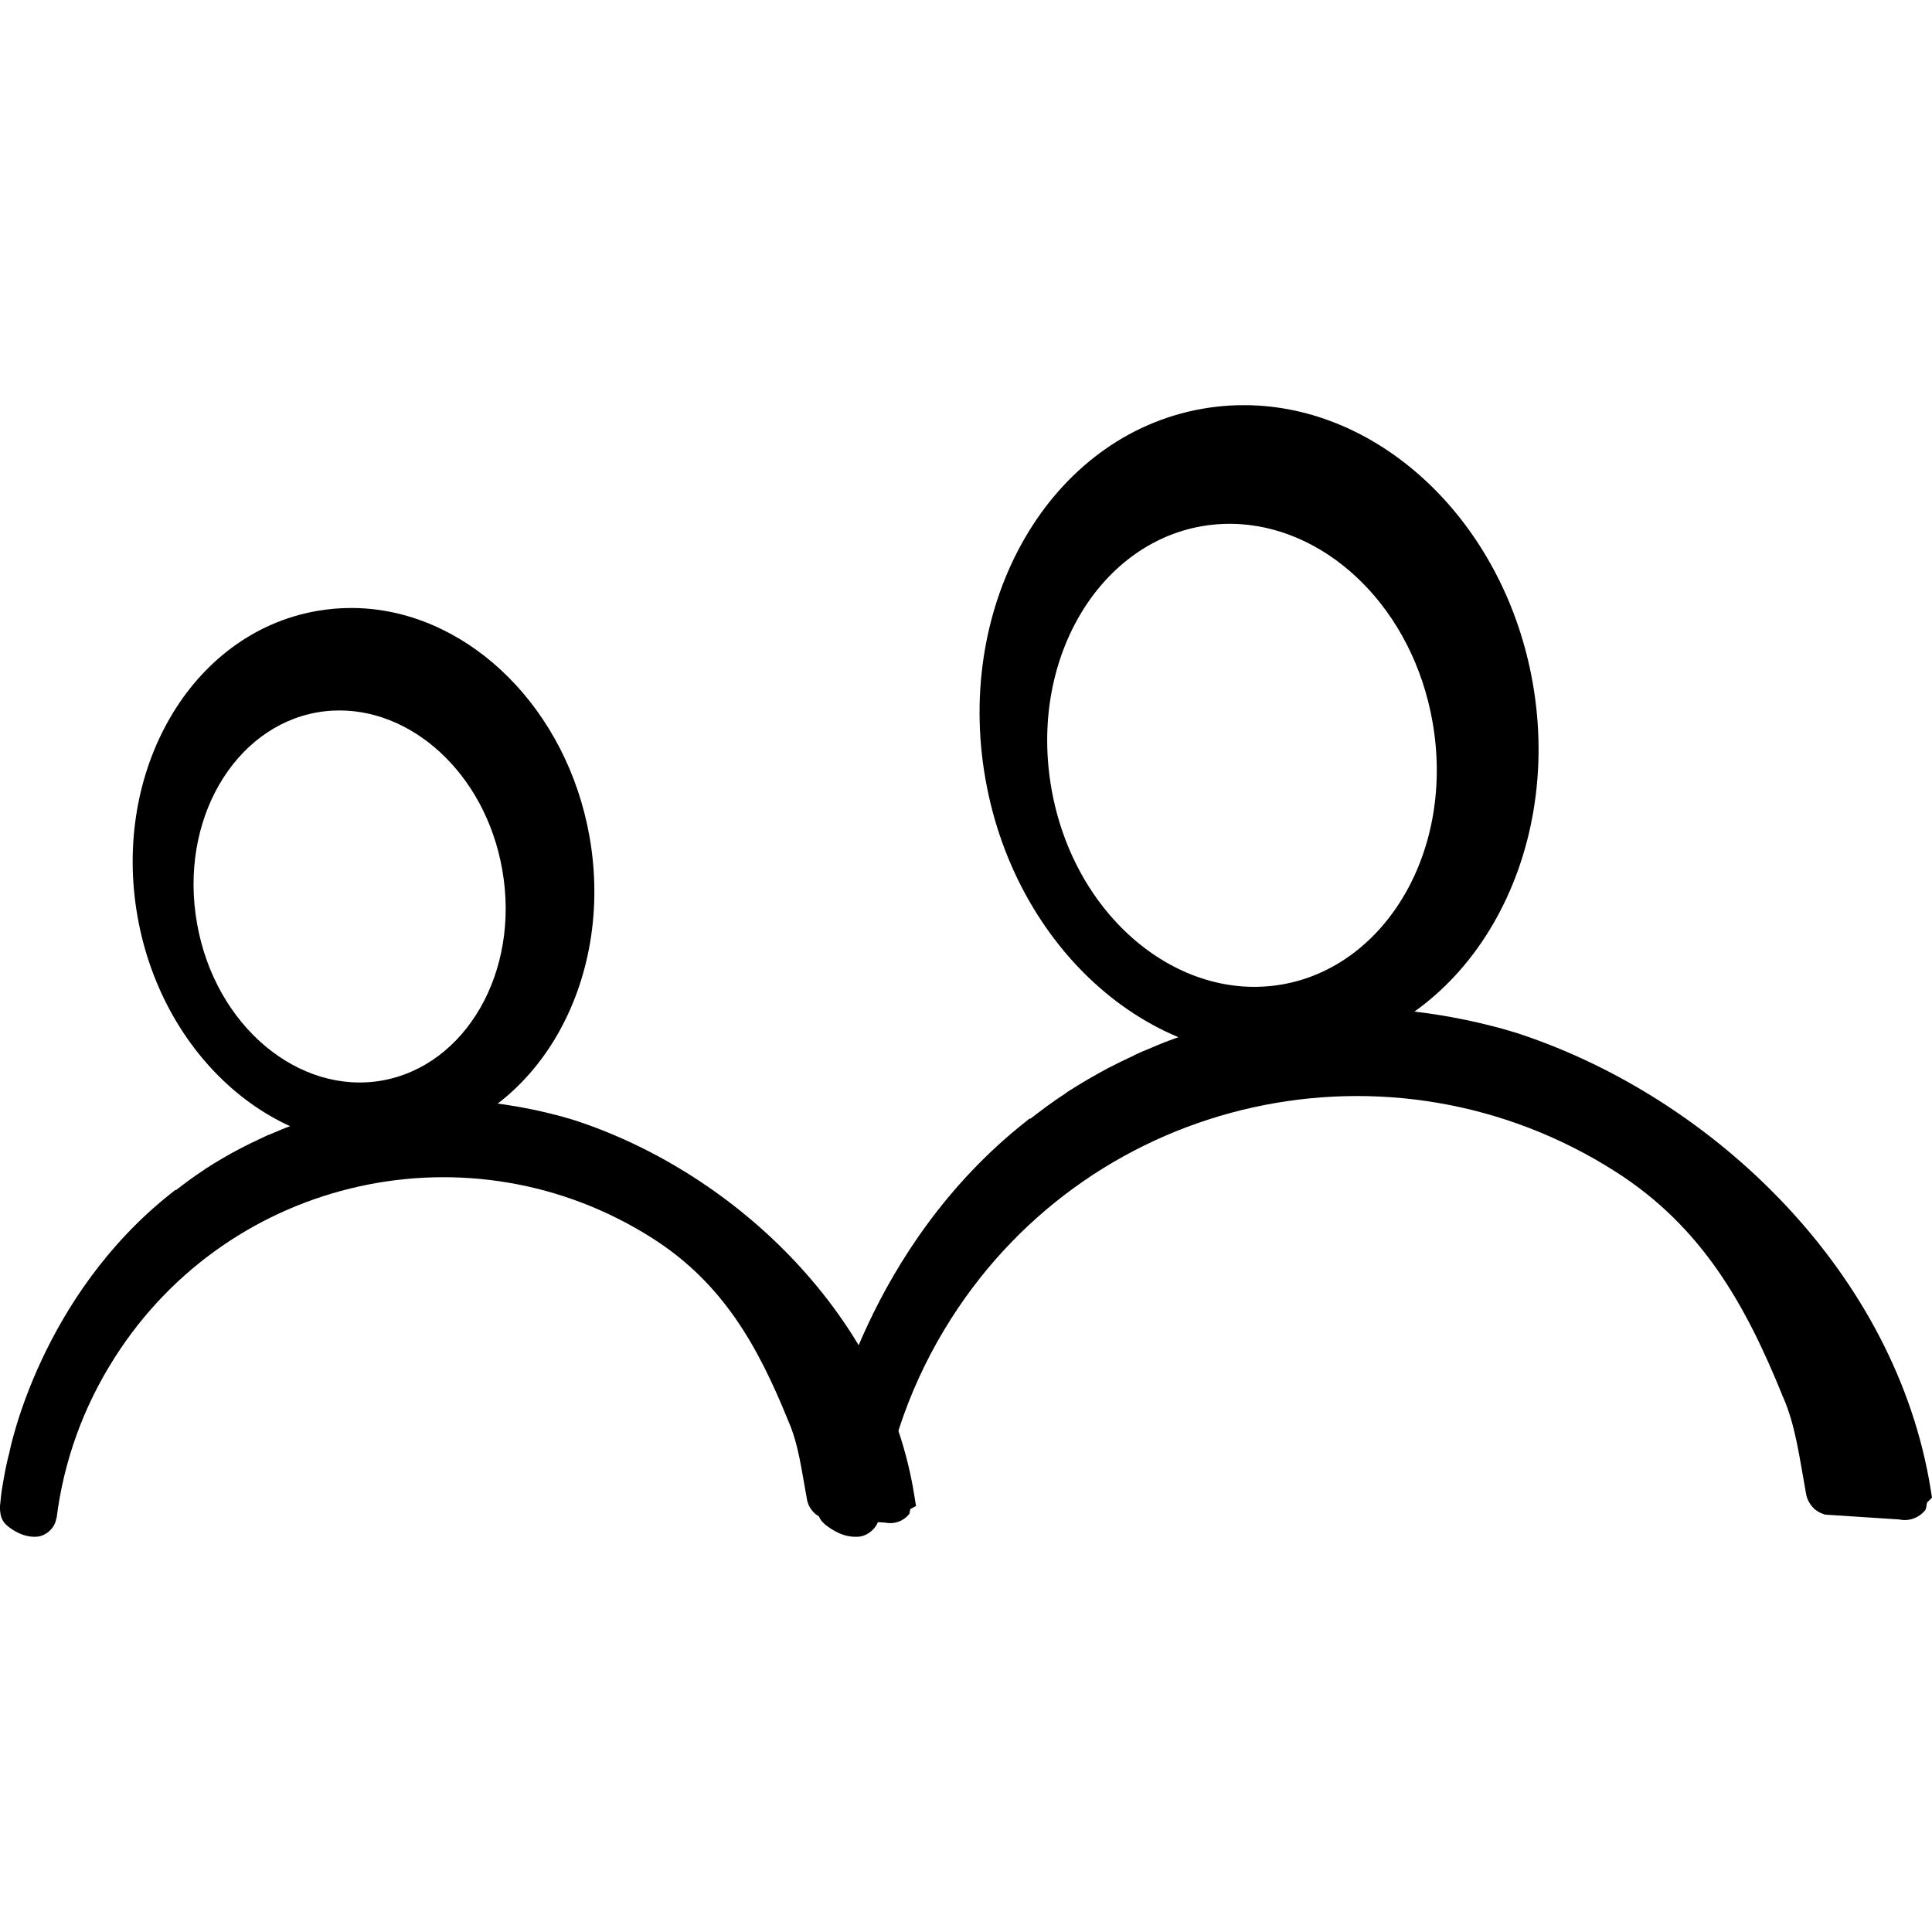
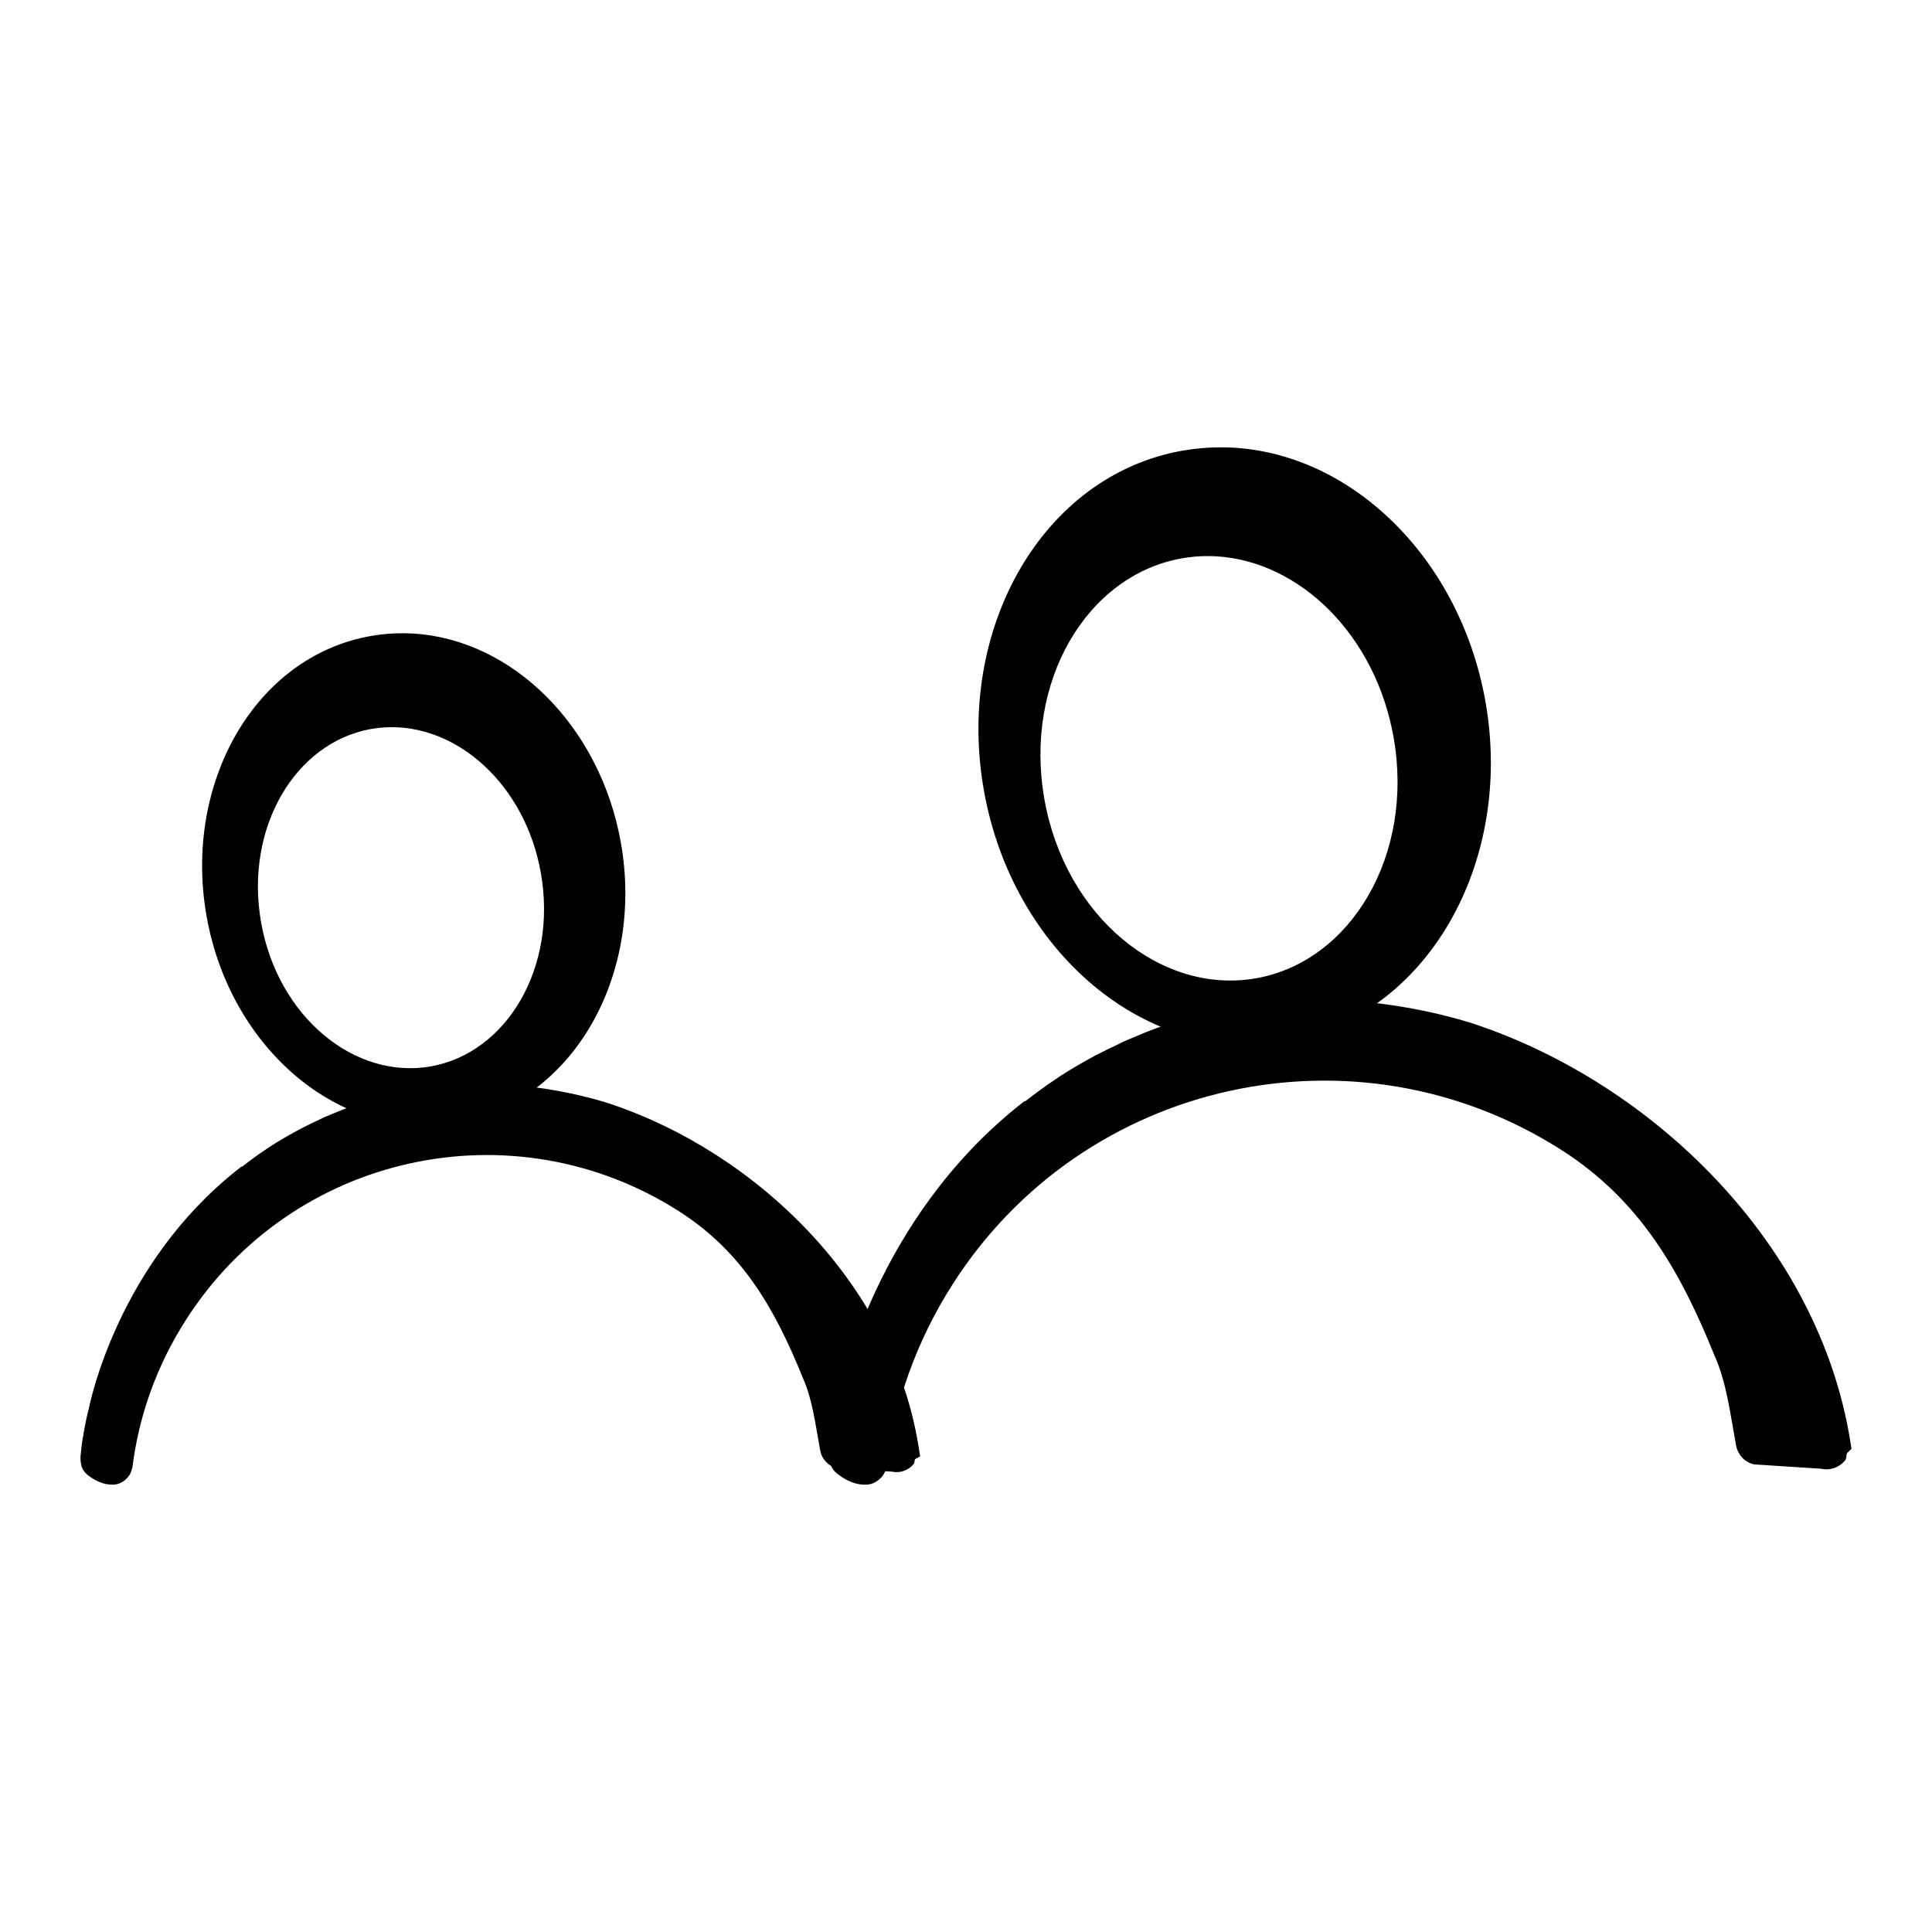
- <svg xmlns="http://www.w3.org/2000/svg" version="1.1" viewBox="0 0 176 176">
-   <g transform="translate(1.2943291e-4,-23.99961)">
-     <path d="m 123.574,115.803 c -1.237,-0.024 -2.521,2.1e-4 -3.828,0.092 -0.452,0.028 -0.919,0.062 -1.387,0.105 l 0.129,-0.006 c -0.222,0 -0.334,0.025 -0.371,0.031 -0.002,2.2e-4 -0.004,0.002 -0.006,0.002 -2.87,0.307 -5.68,0.876 -8.412,1.699 -0.002,5.8e-4 -0.004,9.6e-4 -0.006,0.002 -1.224,0.353 -2.416,0.766 -3.574,1.209 l -0.012,0.006 -0.012,0.004 c -0.203,0.082 -0.413,0.171 -0.6,0.244 l -0.012,0.004 -0.008,0.004 c -0.432,0.179 -0.872,0.363 -1.309,0.551 h -0.016 l -0.189,0.088 c -0.012,0.005 -0.024,0.009 -0.035,0.014 l -0.152,0.066 -0.01,0.008 c -0.068,0.03 -0.132,0.056 -0.227,0.1 l -0.229,0.105 -0.029,0.029 c -0.784,0.361 -1.552,0.739 -2.311,1.129 l -0.01,0.004 -0.012,0.006 c -1.24,0.663 -2.47,1.376 -3.666,2.145 l -0.074,0.047 -0.066,0.055 c 0.004,-0.004 -0.057,0.042 -0.119,0.086 -1.086,0.707 -2.12,1.478 -3.139,2.27 h -0.094 l -0.381,0.303 C 78.922,137.67 75.544,154.519 75.438,155.066 l -0.156,0.588 -0.006,0.029 c -0.176,0.791 -0.242,1.068 -0.385,1.883 -0.245,1.384 -0.321,1.73 -0.449,3.176 l 0.029,-0.188 c -0.099,0.435 -0.075,0.522 -0.031,0.896 0.044,0.374 0.122,0.957 0.762,1.457 l 0.002,0.002 h 0.002 c 0.638,0.496 1.691,1.194 3.043,1.076 h 0.002 0.004 c 0.811,-0.074 1.724,-0.824 1.842,-1.785 l 0.014,0.002 c 0.776,-6.257 2.928,-12.425 6.549,-18.098 13.019,-20.412 40.111,-26.397 60.527,-13.359 7.871,5.025 11.828,12.109 15.189,20.389 l -0.07,-0.232 c 0.064,0.299 0.125,0.379 0.137,0.389 1.143,2.622 1.483,5.516 2.07,8.699 0.077,0.586 0.39,1.138 0.826,1.512 l 0.053,0.045 0.057,0.039 c 0.18,0.126 0.377,0.244 0.652,0.336 l 0.17,0.057 6.734,0.438 c 0.875,0.197 1.785,-0.133 2.352,-0.816 0.169,-0.202 0.109,-0.492 0.201,-0.732 L 176,160.428 l -0.113,-0.705 c -3.13,-19.653 -19.592,-35.56 -37.338,-41.496 l -0.012,-0.004 c -0.153,-0.054 -0.318,-0.113 -0.527,-0.17 l -0.051,-0.016 -0.053,-0.01 c 0.105,0.02 0.076,0.007 -0.117,-0.031 -0.106,-0.037 -0.181,-0.075 -0.365,-0.105 l 0.18,0.043 c -0.472,-0.145 -1.002,-0.296 -1.588,-0.441 l -0.014,-0.004 c -2.958,-0.765 -7.309,-1.613 -12.42,-1.686 z" />
-     <path d="m 113.393,60.91 c -1.286,-0.005 -2.584,0.102 -3.887,0.332 C 95.616,63.696 86.929,78.92 89.775,94.994 c 2.837,16.07 16.216,27.391 30.105,24.937 13.894,-2.458 22.584,-17.682 19.742,-33.752 -2.486,-14.061 -13.041,-24.486 -24.949,-25.229 -0.425,-0.027 -0.853,-0.039 -1.281,-0.041 z m -1.285,10.807 c 0.294,0.002 0.588,0.012 0.881,0.031 8.189,0.535 15.703,7.79 17.506,17.99 2.061,11.657 -4.205,22.259 -13.666,23.936 0,0 -0.002,0 -0.002,0 C 107.37,115.343 97.845,107.529 95.789,95.873 93.728,84.216 99.994,73.612 109.451,71.941 c 0.887,-0.157 1.774,-0.23 2.656,-0.225 z" />
-     <path d="m 40.355,124.164 c -1.01,-0.019 -2.058,6.1e-4 -3.137,0.078 -0.379,0.02 -0.766,0.049 -1.15,0.088 l 0.141,-0.006 c -0.125,0 -0.248,0.012 -0.369,0.029 -2.348,0.257 -4.645,0.72 -6.877,1.393 0,0 -0.002,0 -0.002,0 -0.002,5.9e-4 -0.004,9.6e-4 -0.006,0.002 -0.998,0.294 -1.977,0.628 -2.932,0.994 l -0.016,0.006 -0.016,0.006 c -0.145,0.06 -0.322,0.13 -0.494,0.201 -0.335,0.138 -0.676,0.283 -1.016,0.43 h -0.037 l -0.285,0.135 c -0.068,0.032 -0.156,0.073 -0.254,0.119 -0.006,0.003 -0.01,0.003 -0.016,0.006 l -0.033,0.016 -0.041,0.021 c -0.692,0.314 -1.357,0.65 -2.02,0.992 l -0.006,0.002 -0.006,0.004 c -1.025,0.541 -2.037,1.134 -3.012,1.762 l -0.061,0.039 -0.057,0.045 c 0.008,-0.007 -0.052,0.035 -0.098,0.066 -0.004,0.002 -0.006,0.006 -0.01,0.008 -0.021,0.015 -0.009,0.005 -0.041,0.027 -0.852,0.556 -1.659,1.162 -2.457,1.777 h -0.078 l -0.381,0.301 c -11.874,9.398 -14.652,23.181 -14.75,23.683 l -0.127,0.486 -0.006,0.027 c -0.143,0.644 -0.198,0.871 -0.318,1.543 l -0.002,0.002 v 0.002 c -0.198,1.128 -0.264,1.425 -0.369,2.617 l 0.031,-0.197 c -0.055,0.234 -0.044,0.27 -0.049,0.393 -0.005,0.123 -0.002,0.263 0.018,0.432 0.04,0.337 0.104,0.878 0.713,1.357 l 0.004,0.002 0.004,0.004 c 0.517,0.402 1.482,1.029 2.652,0.93 0.786,-0.062 1.631,-0.784 1.742,-1.682 l 0.023,0.002 C 5.786,157.243 7.526,152.245 10.461,147.655 v -0.002 c 10.544,-16.539 32.482,-21.385 49.021,-10.822 6.361,4.065 9.554,9.778 12.291,16.516 l -0.061,-0.191 c 0.059,0.237 0.097,0.282 0.082,0.244 l 0.008,0.023 0.01,0.021 c 0.934,2.117 1.207,4.487 1.699,7.135 l -0.014,-0.092 c 0.068,0.573 0.37,1.073 0.768,1.414 l 0.039,0.035 0.043,0.031 c 0.174,0.128 0.362,0.237 0.623,0.324 l 0.172,0.057 5.508,0.359 c 0.806,0.172 1.636,-0.128 2.156,-0.76 l 0.002,-0.004 0.002,-0.002 c 0.103,-0.127 0.053,-0.326 0.127,-0.475 l 0.508,-0.273 -0.156,-0.98 C 80.712,144.053 67.206,131.021 52.635,126.148 v -0.002 c -0.125,-0.042 -0.255,-0.086 -0.408,-0.131 l -0.014,-0.002 -0.012,-0.004 c -0.102,-0.028 -0.141,-0.035 -0.133,-0.033 l 0.168,0.055 c -0.084,-0.033 -0.26,-0.107 -0.508,-0.154 l 0.143,0.035 c -0.387,-0.118 -0.821,-0.24 -1.301,-0.361 -2.425,-0.625 -6.002,-1.328 -10.207,-1.387 z" />
-     <path d="m 32.055,79.385 c -1.063,-0.004 -2.137,0.087 -3.215,0.277 -11.495,2.029 -18.651,14.607 -16.312,27.834 2.334,13.227 13.372,22.58 24.865,20.551 C 48.887,126.013 56.041,113.442 53.703,100.215 51.657,88.645 42.957,80.032 33.113,79.42 32.762,79.398 32.409,79.386 32.055,79.385 Z m -1.756,9.352 C 37.372,88.357 44.194,94.397 45.75,103.207 c 1.66,9.393 -3.38,17.885 -10.941,19.225 -7.551,1.335 -15.206,-4.917 -16.861,-14.309 -1.66,-9.392 3.385,-17.89 10.936,-19.225 0.472,-0.083 0.944,-0.137 1.416,-0.162 z" />
-   </g>
+ <svg xmlns="http://www.w3.org/2000/svg" width="192" height="192" version="1.1" viewBox="0 0 192 192">
+   <path d="m40.055 62.93c-1.063-0.004-2.137 0.087-3.215 0.277-11.495 2.029-18.651 14.607-16.312 27.834 2.334 13.227 13.372 22.58 24.865 20.551 11.494-2.034 18.649-14.605 16.311-27.832-2.046-11.57-10.746-20.182-20.59-20.795-0.352-0.022-0.704-0.034-1.059-0.035zm-1.756 9.352c7.073-0.38 13.895 5.661 15.451 14.471 1.66 9.393-3.38 17.885-10.941 19.225-7.551 1.335-15.206-4.917-16.861-14.309-1.66-9.393 3.385-17.89 10.936-19.225 0.472-0.083 0.944-0.137 1.416-0.162zm10.057 35.428c-1.01-0.019-2.058 6.1e-4 -3.137 0.078-0.379 0.02-0.766 0.049-1.15 0.088l0.141-6e-3c-0.125 0-0.248 0.012-0.369 0.029-2.348 0.257-4.645 0.72-6.877 1.393h-2e-3c-0.002 5.9e-4 -0.004 9.6e-4 -0.006 2e-3 -0.998 0.294-1.977 0.628-2.932 0.994l-0.016 6e-3 -0.016 6e-3c-0.145 0.06-0.322 0.13-0.494 0.201-0.335 0.138-0.676 0.283-1.016 0.43h-0.037l-0.285 0.135c-0.068 0.032-0.156 0.073-0.254 0.119-0.006 3e-3 -0.01 3e-3 -0.016 6e-3l-0.033 0.016-0.041 0.021c-0.692 0.314-1.357 0.65-2.019 0.992l-0.006 2e-3 -0.006 4e-3c-1.025 0.541-2.037 1.135-3.012 1.762l-0.061 0.039-0.057 0.045c0.008-7e-3 -0.052 0.035-0.098 0.066-0.004 2e-3 -0.006 6e-3 -0.01 8e-3 -0.021 0.015-0.009 5e-3 -0.041 0.027-0.852 0.556-1.659 1.162-2.457 1.777h-0.078l-0.381 0.301c-11.874 9.398-14.652 23.181-14.75 23.683l-0.127 0.486-0.006 0.027c-0.143 0.644-0.198 0.871-0.318 1.543l-0.002 2e-3v2e-3c-0.198 1.128-0.264 1.425-0.369 2.617l0.031-0.197c-0.055 0.234-0.044 0.27-0.049 0.393s-0.002 0.263 0.018 0.432c0.04 0.337 0.104 0.878 0.713 1.357l0.004 2e-3 0.004 4e-3c0.517 0.402 1.482 1.029 2.652 0.93 0.786-0.062 1.631-0.784 1.742-1.682l0.023 2e-3c0.627-5.064 2.368-10.062 5.303-14.652v-2e-3c10.544-16.539 32.482-21.385 49.021-10.822 6.362 4.065 9.554 9.778 12.291 16.516l-0.061-0.191c0.059 0.237 0.097 0.282 0.082 0.244l0.008 0.023 0.01 0.021c0.934 2.117 1.207 4.487 1.699 7.135l-0.014-0.092c0.068 0.573 0.37 1.073 0.768 1.414l0.039 0.035 0.043 0.031c0.174 0.128 0.362 0.237 0.623 0.324l0.172 0.057 5.508 0.359c0.806 0.172 1.636-0.128 2.156-0.76l2e-3 -4e-3 2e-3 -2e-3c0.103-0.127 0.053-0.326 0.127-0.475l0.508-0.273-0.156-0.98c-2.577-16.16-16.084-29.191-30.654-34.064v-2e-3c-0.125-0.042-0.255-0.086-0.408-0.131l-0.014-2e-3 -0.012-4e-3c-0.102-0.028-0.141-0.035-0.133-0.033l0.168 0.055c-0.084-0.033-0.26-0.107-0.508-0.154l0.143 0.035c-0.387-0.118-0.821-0.24-1.301-0.361-2.425-0.625-6.002-1.328-10.207-1.387zm73.037-63.254c-1.286-5e-3 -2.584 0.102-3.887 0.332-13.89 2.454-22.577 17.677-19.73 33.752 2.837 16.07 16.216 27.391 30.105 24.937 13.894-2.458 22.584-17.682 19.742-33.752-2.486-14.061-13.041-24.486-24.949-25.229-0.425-0.027-0.853-0.039-1.281-0.041zm-1.285 10.807c0.294 0.002 0.588 0.012 0.881 0.031 8.189 0.535 15.703 7.79 17.506 17.99 2.061 11.657-4.205 22.259-13.666 23.936h-2e-3c-9.456 1.669-18.981-6.145-21.037-17.801-2.061-11.657 4.205-22.261 13.662-23.932 0.887-0.157 1.774-0.23 2.656-0.225zm11.467 44.086c-1.237-0.024-2.521 2.1e-4 -3.828 0.092-0.452 0.028-0.919 0.062-1.387 0.105l0.129-6e-3c-0.222 0-0.334 0.025-0.371 0.031-2e-3 2.2e-4 -4e-3 2e-3 -6e-3 2e-3 -2.87 0.307-5.68 0.876-8.412 1.699-2e-3 5.8e-4 -4e-3 9.6e-4 -6e-3 2e-3 -1.224 0.353-2.416 0.766-3.574 1.209l-0.012 6e-3 -0.012 4e-3c-0.203 0.082-0.413 0.171-0.6 0.244l-0.012 4e-3 -8e-3 4e-3c-0.432 0.179-0.872 0.363-1.309 0.551h-0.016l-0.189 0.088c-0.012 5e-3 -0.024 9e-3 -0.035 0.014l-0.152 0.066-0.01 8e-3c-0.068 0.03-0.132 0.056-0.227 0.1l-0.229 0.105-0.029 0.029c-0.784 0.361-1.552 0.739-2.311 1.129l-0.01 4e-3 -0.012 6e-3c-1.24 0.663-2.47 1.376-3.666 2.144l-0.074 0.047-0.066 0.055c5e-3 -4e-3 -0.057 0.042-0.119 0.086-1.086 0.707-2.12 1.478-3.139 2.269h-0.094l-0.381 0.303c-14.487 11.466-17.865 28.315-17.972 28.863l-0.156 0.588-0.006 0.029c-0.176 0.791-0.242 1.068-0.385 1.883-0.245 1.384-0.321 1.73-0.449 3.176l0.029-0.188c-0.099 0.435-0.075 0.522-0.031 0.896 0.044 0.374 0.122 0.957 0.762 1.457l2e-3 2e-3h2e-3c0.638 0.496 1.691 1.194 3.043 1.076h0.006c0.811-0.074 1.724-0.824 1.842-1.785l0.014 2e-3c0.776-6.257 2.928-12.425 6.549-18.098 13.019-20.412 40.111-26.397 60.527-13.359 7.871 5.025 11.828 12.109 15.189 20.389l-0.07-0.232c0.064 0.299 0.125 0.379 0.137 0.389 1.143 2.622 1.483 5.516 2.07 8.699 0.077 0.586 0.39 1.138 0.826 1.512l0.053 0.045 0.057 0.039c0.18 0.126 0.377 0.244 0.652 0.336l0.17 0.057 6.734 0.438c0.875 0.197 1.785-0.133 2.352-0.816 0.169-0.202 0.109-0.492 0.201-0.732l0.443-0.44-0.113-0.705c-3.13-19.653-19.592-35.56-37.338-41.496l-0.012-4e-3c-0.153-0.054-0.318-0.113-0.527-0.17l-0.051-0.016-0.053-0.01c0.105 0.02 0.076 7e-3 -0.117-0.031-0.106-0.037-0.181-0.075-0.365-0.105l0.18 0.043c-0.472-0.145-1.002-0.296-1.588-0.441l-0.014-4e-3c-2.958-0.765-7.309-1.613-12.42-1.685z" />
</svg>
